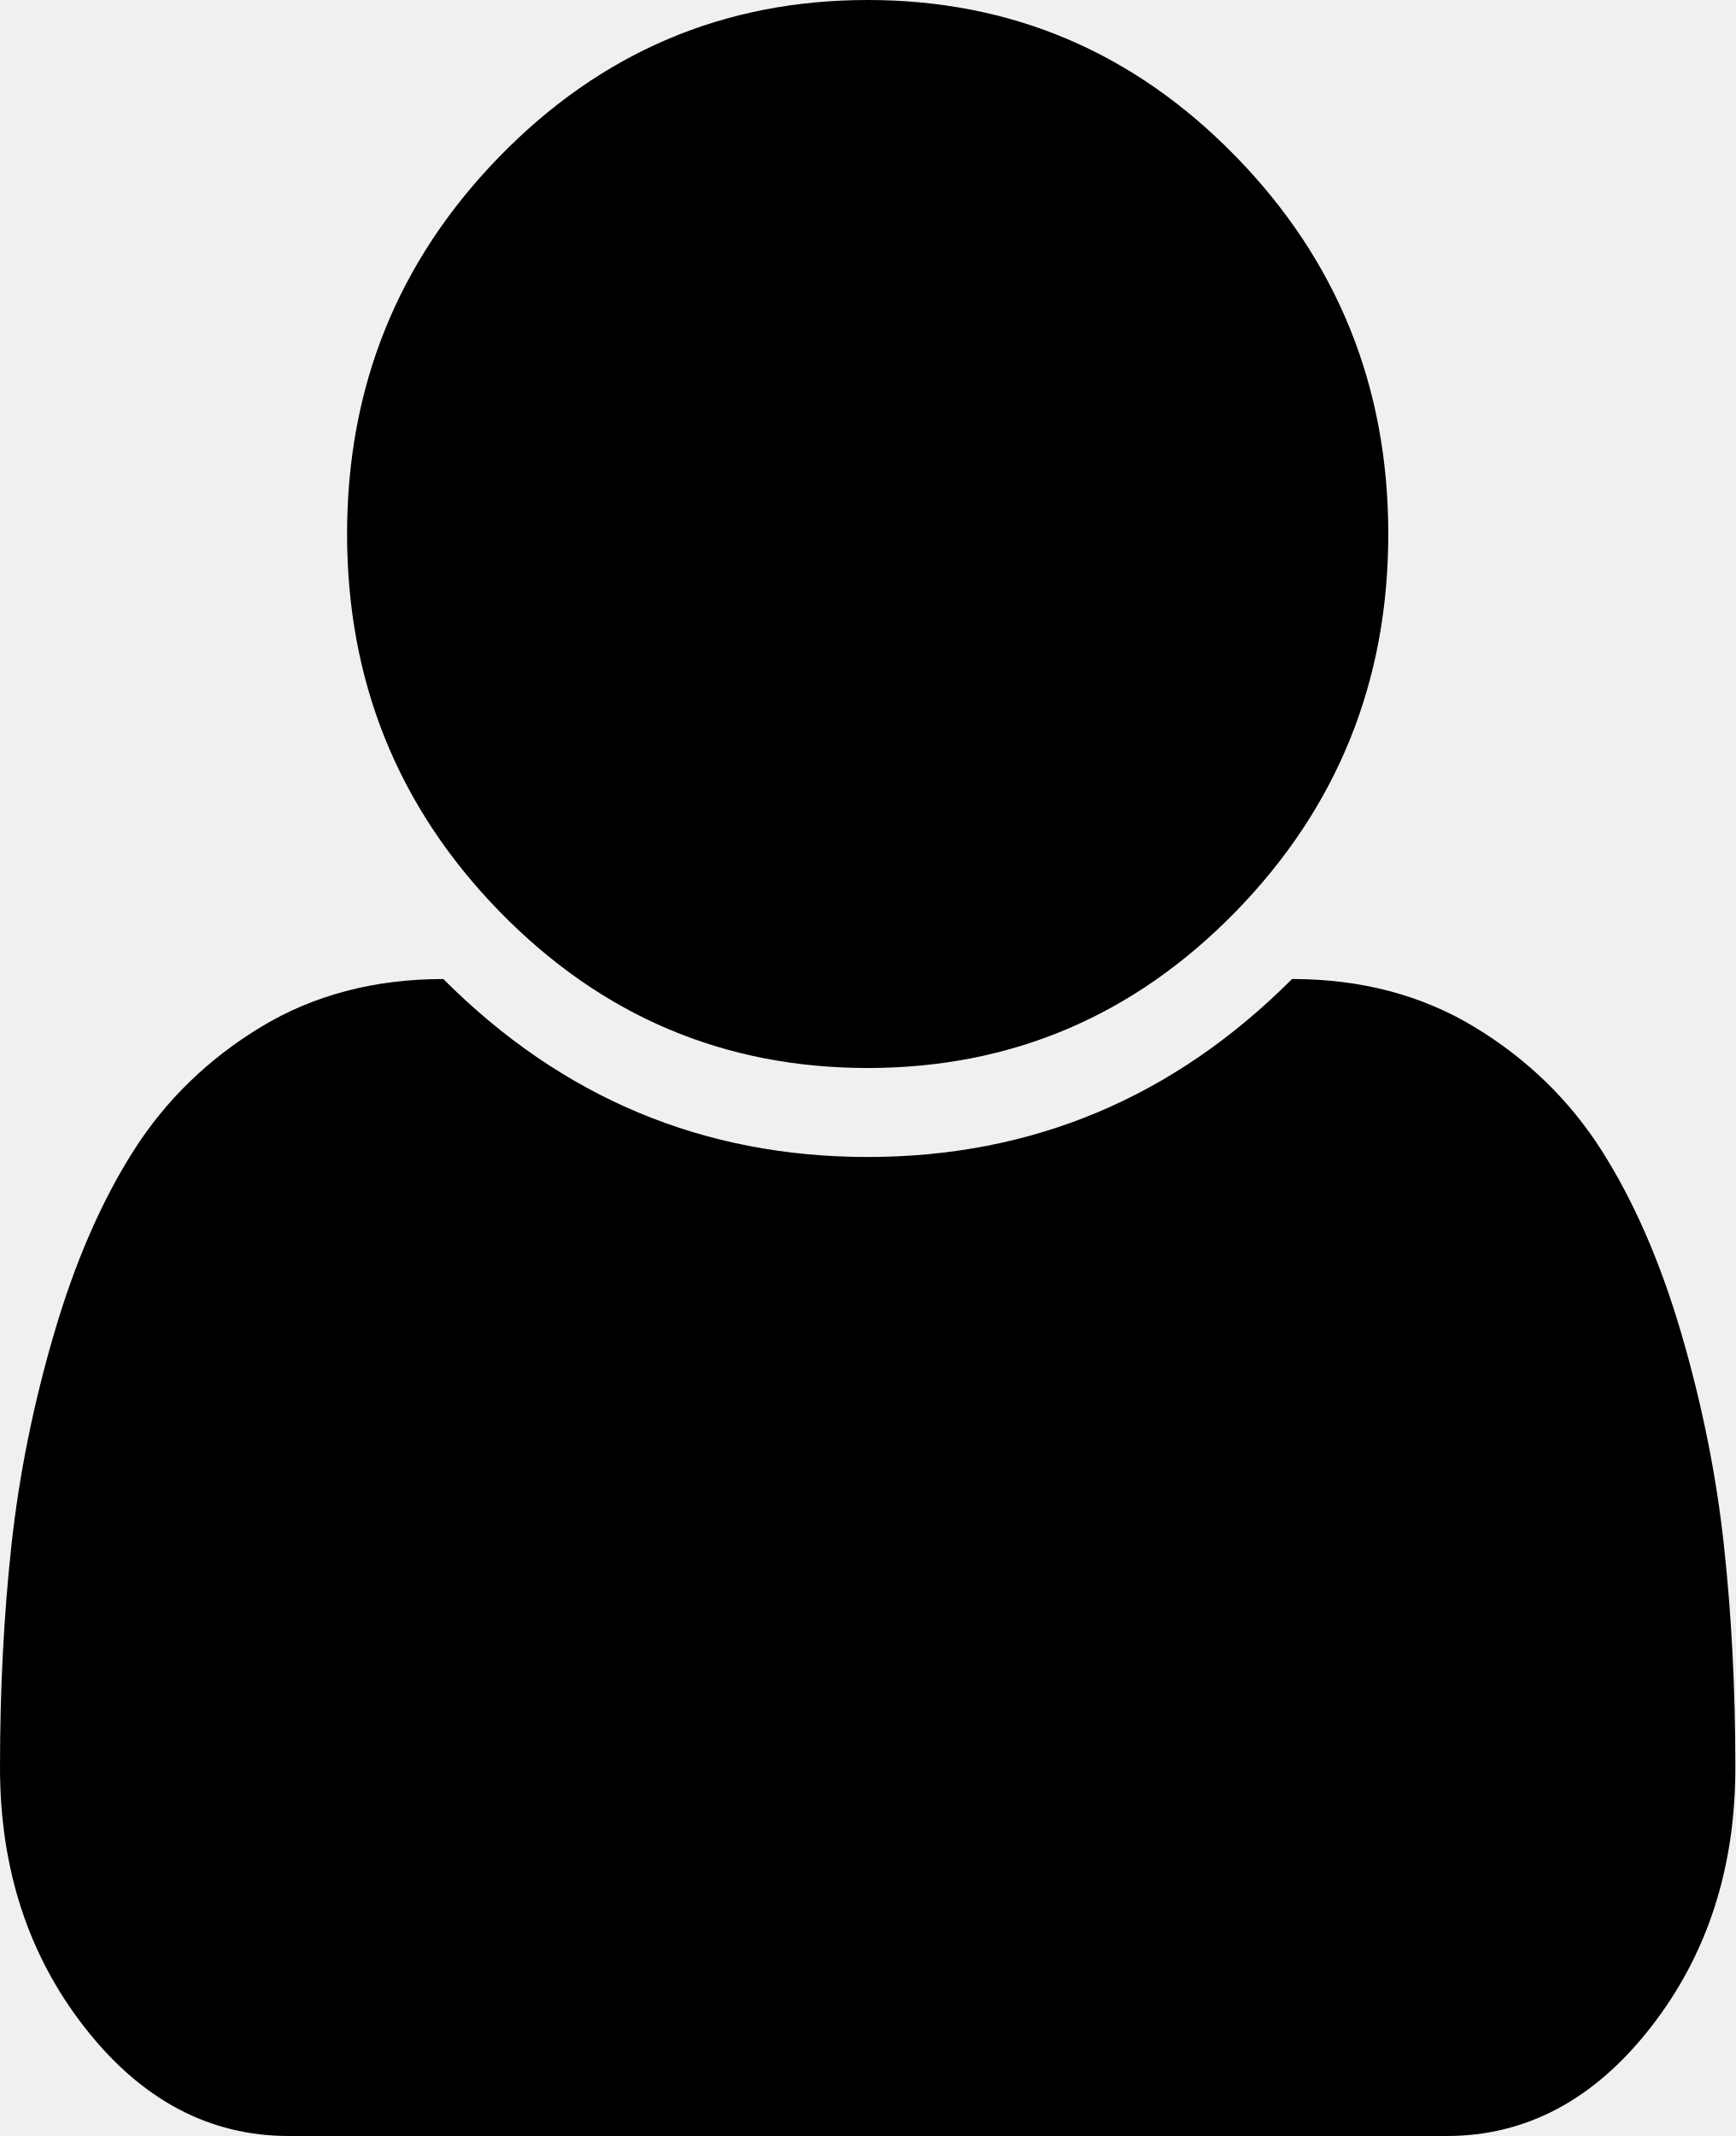
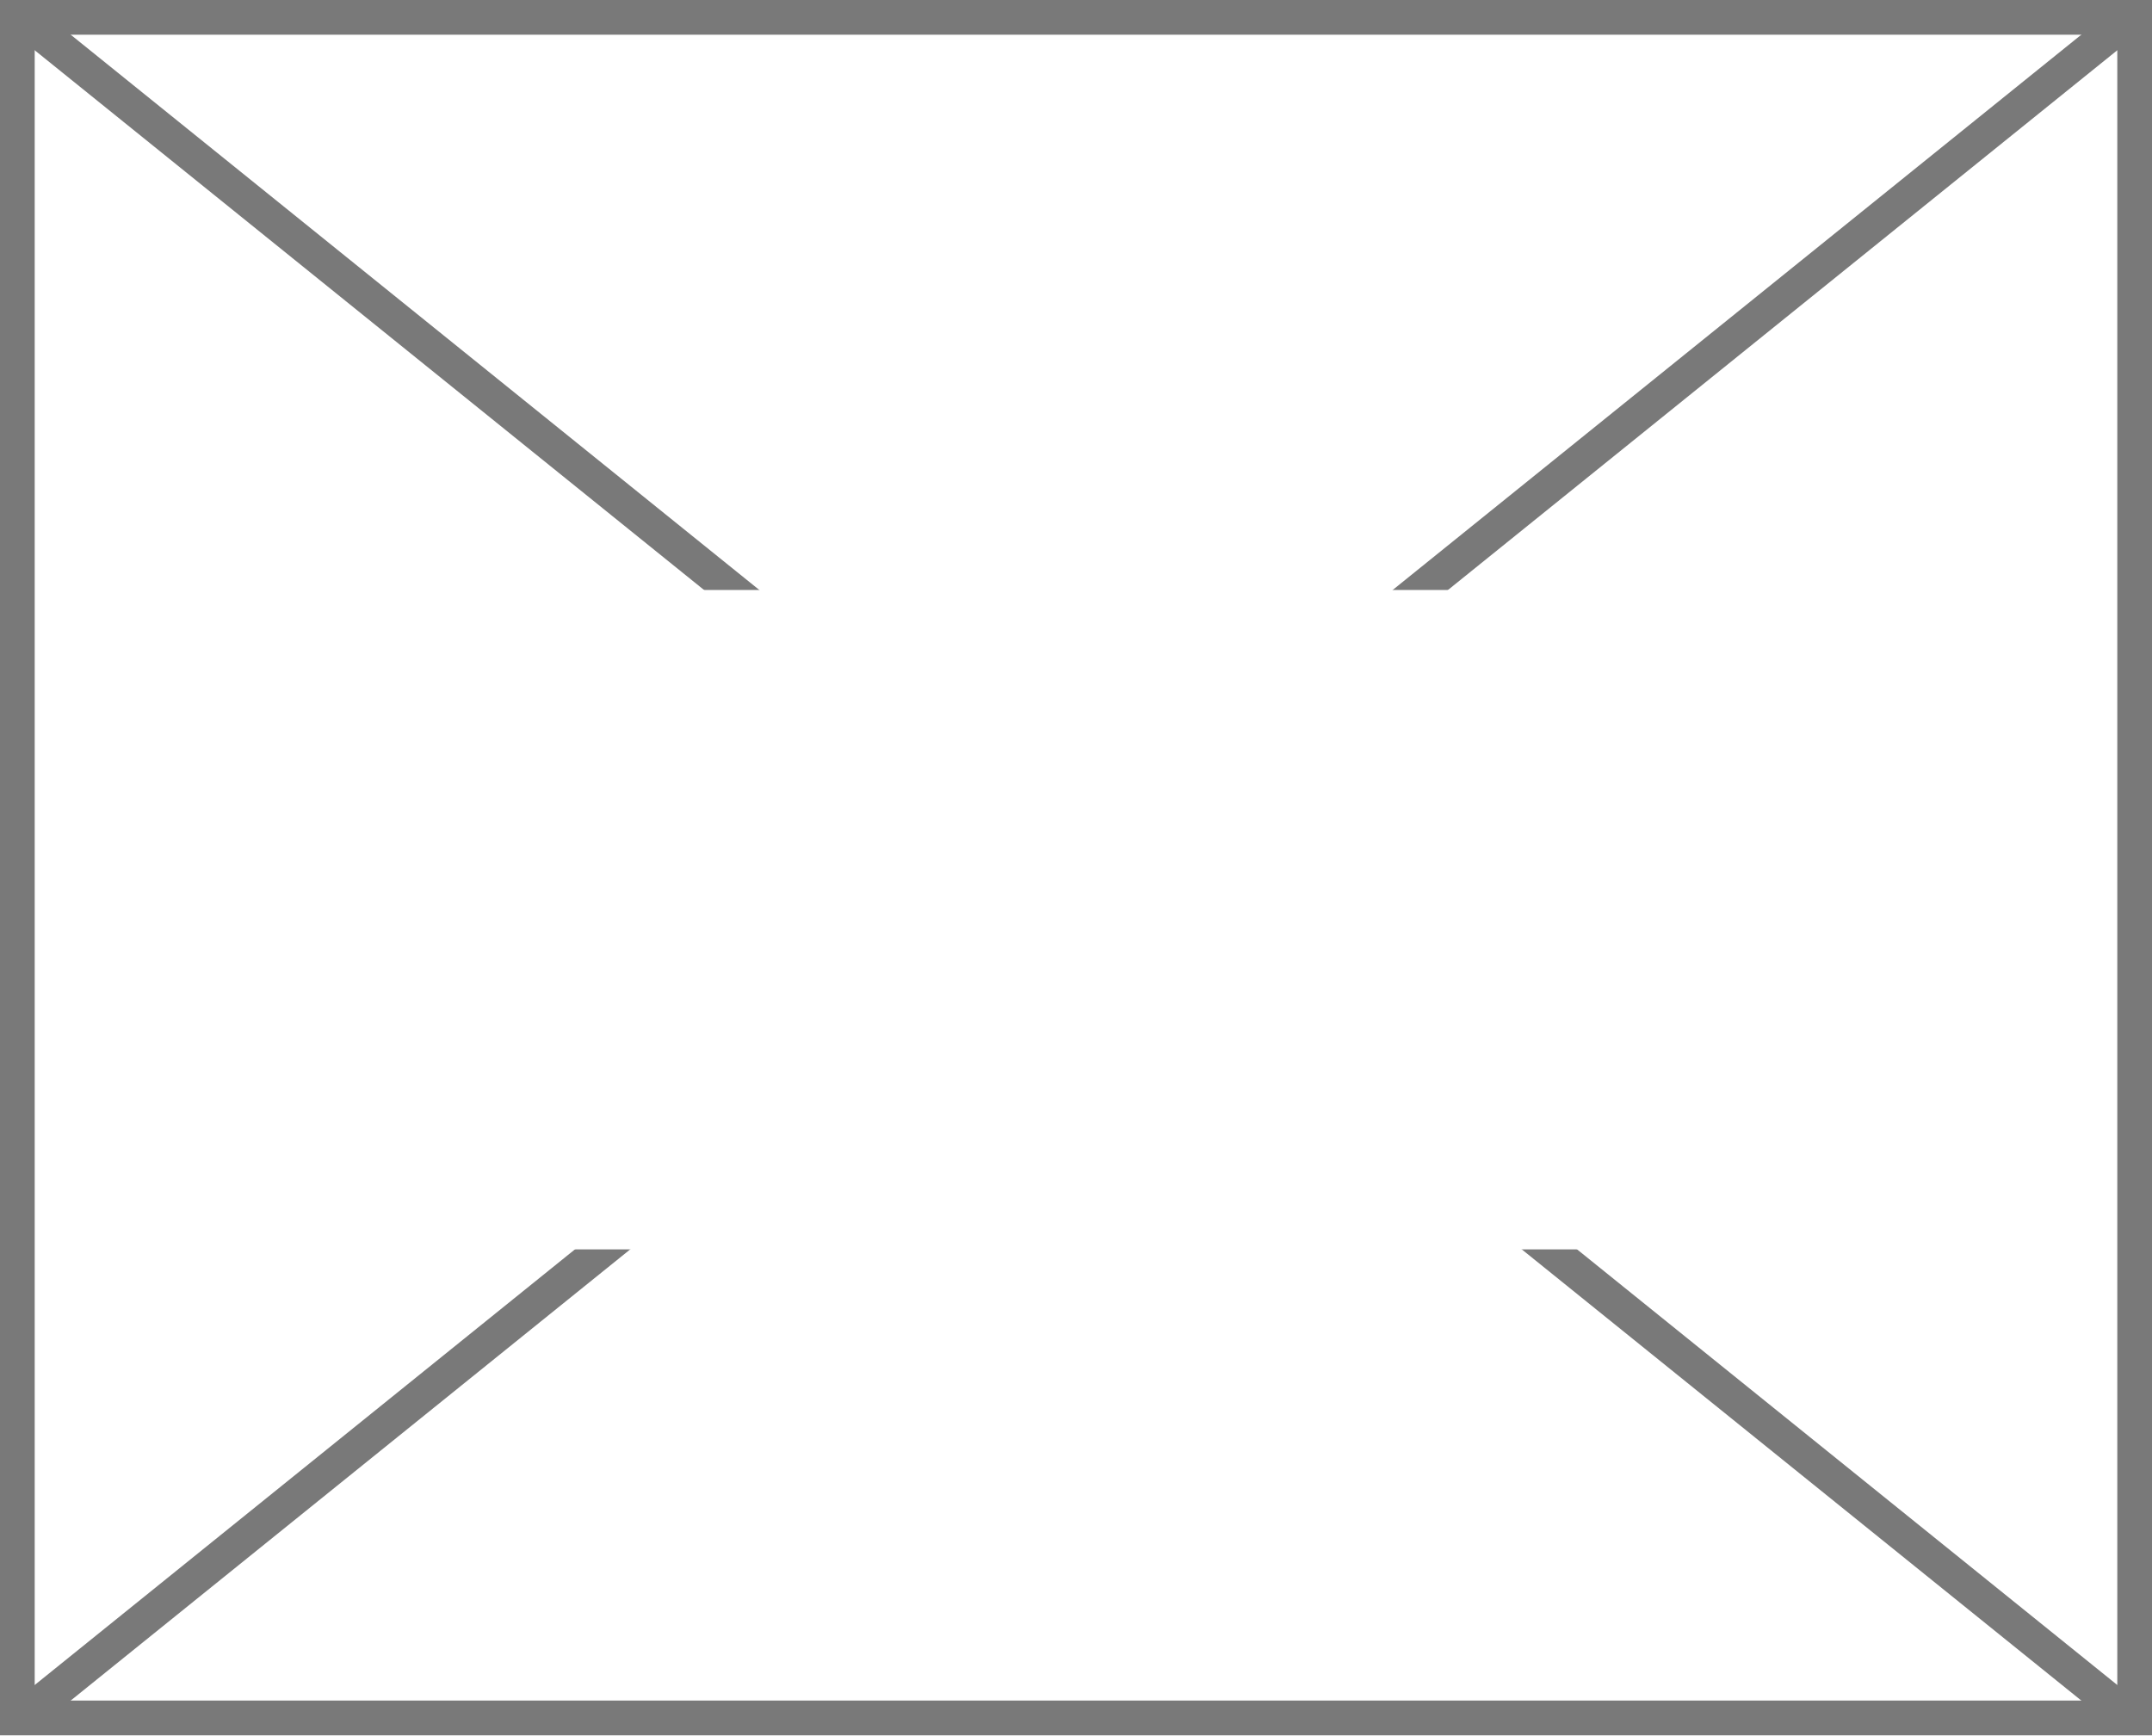
- <svg xmlns="http://www.w3.org/2000/svg" version="1.1" width="26px" height="32px">
-   <g transform="matrix(1 0 0 1 -354 -13 )">
-     <path d="M 25.827 23.135  C 25.942 24.184  26 25.299  26 26.479  C 26 27.993  25.577 29.292  24.73 30.375  C 23.884 31.458  22.865 32  21.673 32  L 4.327 32  C 3.135 32  2.116 31.458  1.27 30.375  C 0.423 29.292  0 27.993  0 26.479  C 0 25.299  0.058 24.184  0.173 23.135  C 0.288 22.087  0.501 21.031  0.813 19.969  C 1.124 18.906  1.52 17.997  2.001 17.24  C 2.482 16.483  3.118 15.865  3.91 15.385  C 4.702 14.906  5.613 14.667  6.642 14.667  C 8.416 16.444  10.535 17.333  13 17.333  C 15.465 17.333  17.584 16.444  19.358 14.667  C 20.387 14.667  21.298 14.906  22.09 15.385  C 22.882 15.865  23.518 16.483  23.999 17.24  C 24.48 17.997  24.876 18.906  25.188 19.969  C 25.499 21.031  25.712 22.087  25.827 23.135  Z M 18.515 2.344  C 20.038 3.906  20.8 5.792  20.8 8  C 20.8 10.208  20.038 12.094  18.515 13.656  C 16.991 15.219  15.153 16  13 16  C 10.847 16  9.009 15.219  7.485 13.656  C 5.962 12.094  5.2 10.208  5.2 8  C 5.2 5.792  5.962 3.906  7.485 2.344  C 9.009 0.781  10.847 0  13 0  C 15.153 0  16.991 0.781  18.515 2.344  Z " fill-rule="nonzero" fill="#000000" stroke="none" transform="matrix(1 0 0 1 354 13 )" />
+ <svg xmlns="http://www.w3.org/2000/svg" version="1.1" width="62px" height="50px">
+   <defs>
+     <mask fill="white" id="clip286">
+       <path d="M 34 23  L 72 23  L 72 42  L 34 42  Z M 21 6  L 83 6  L 83 56  L 21 56  Z " fill-rule="evenodd" />
+     </mask>
+   </defs>
+   <g transform="matrix(1 0 0 1 -21 -6 )">
+     <path d="M 21.5 6.5  L 82.5 6.5  L 82.5 55.5  L 21.5 55.5  L 21.5 6.5  Z " fill-rule="nonzero" fill="#ffffff" stroke="none" />
+     <path d="M 21.5 6.5  L 82.5 6.5  L 82.5 55.5  L 21.5 55.5  L 21.5 6.5  Z " stroke-width="1" stroke="#797979" fill="none" />
+     <path d="M 21.483 6.389  L 82.517 55.611  M 82.517 6.389  L 21.483 55.611  " stroke-width="1" stroke="#797979" fill="none" mask="url(#clip286)" />
  </g>
</svg>
